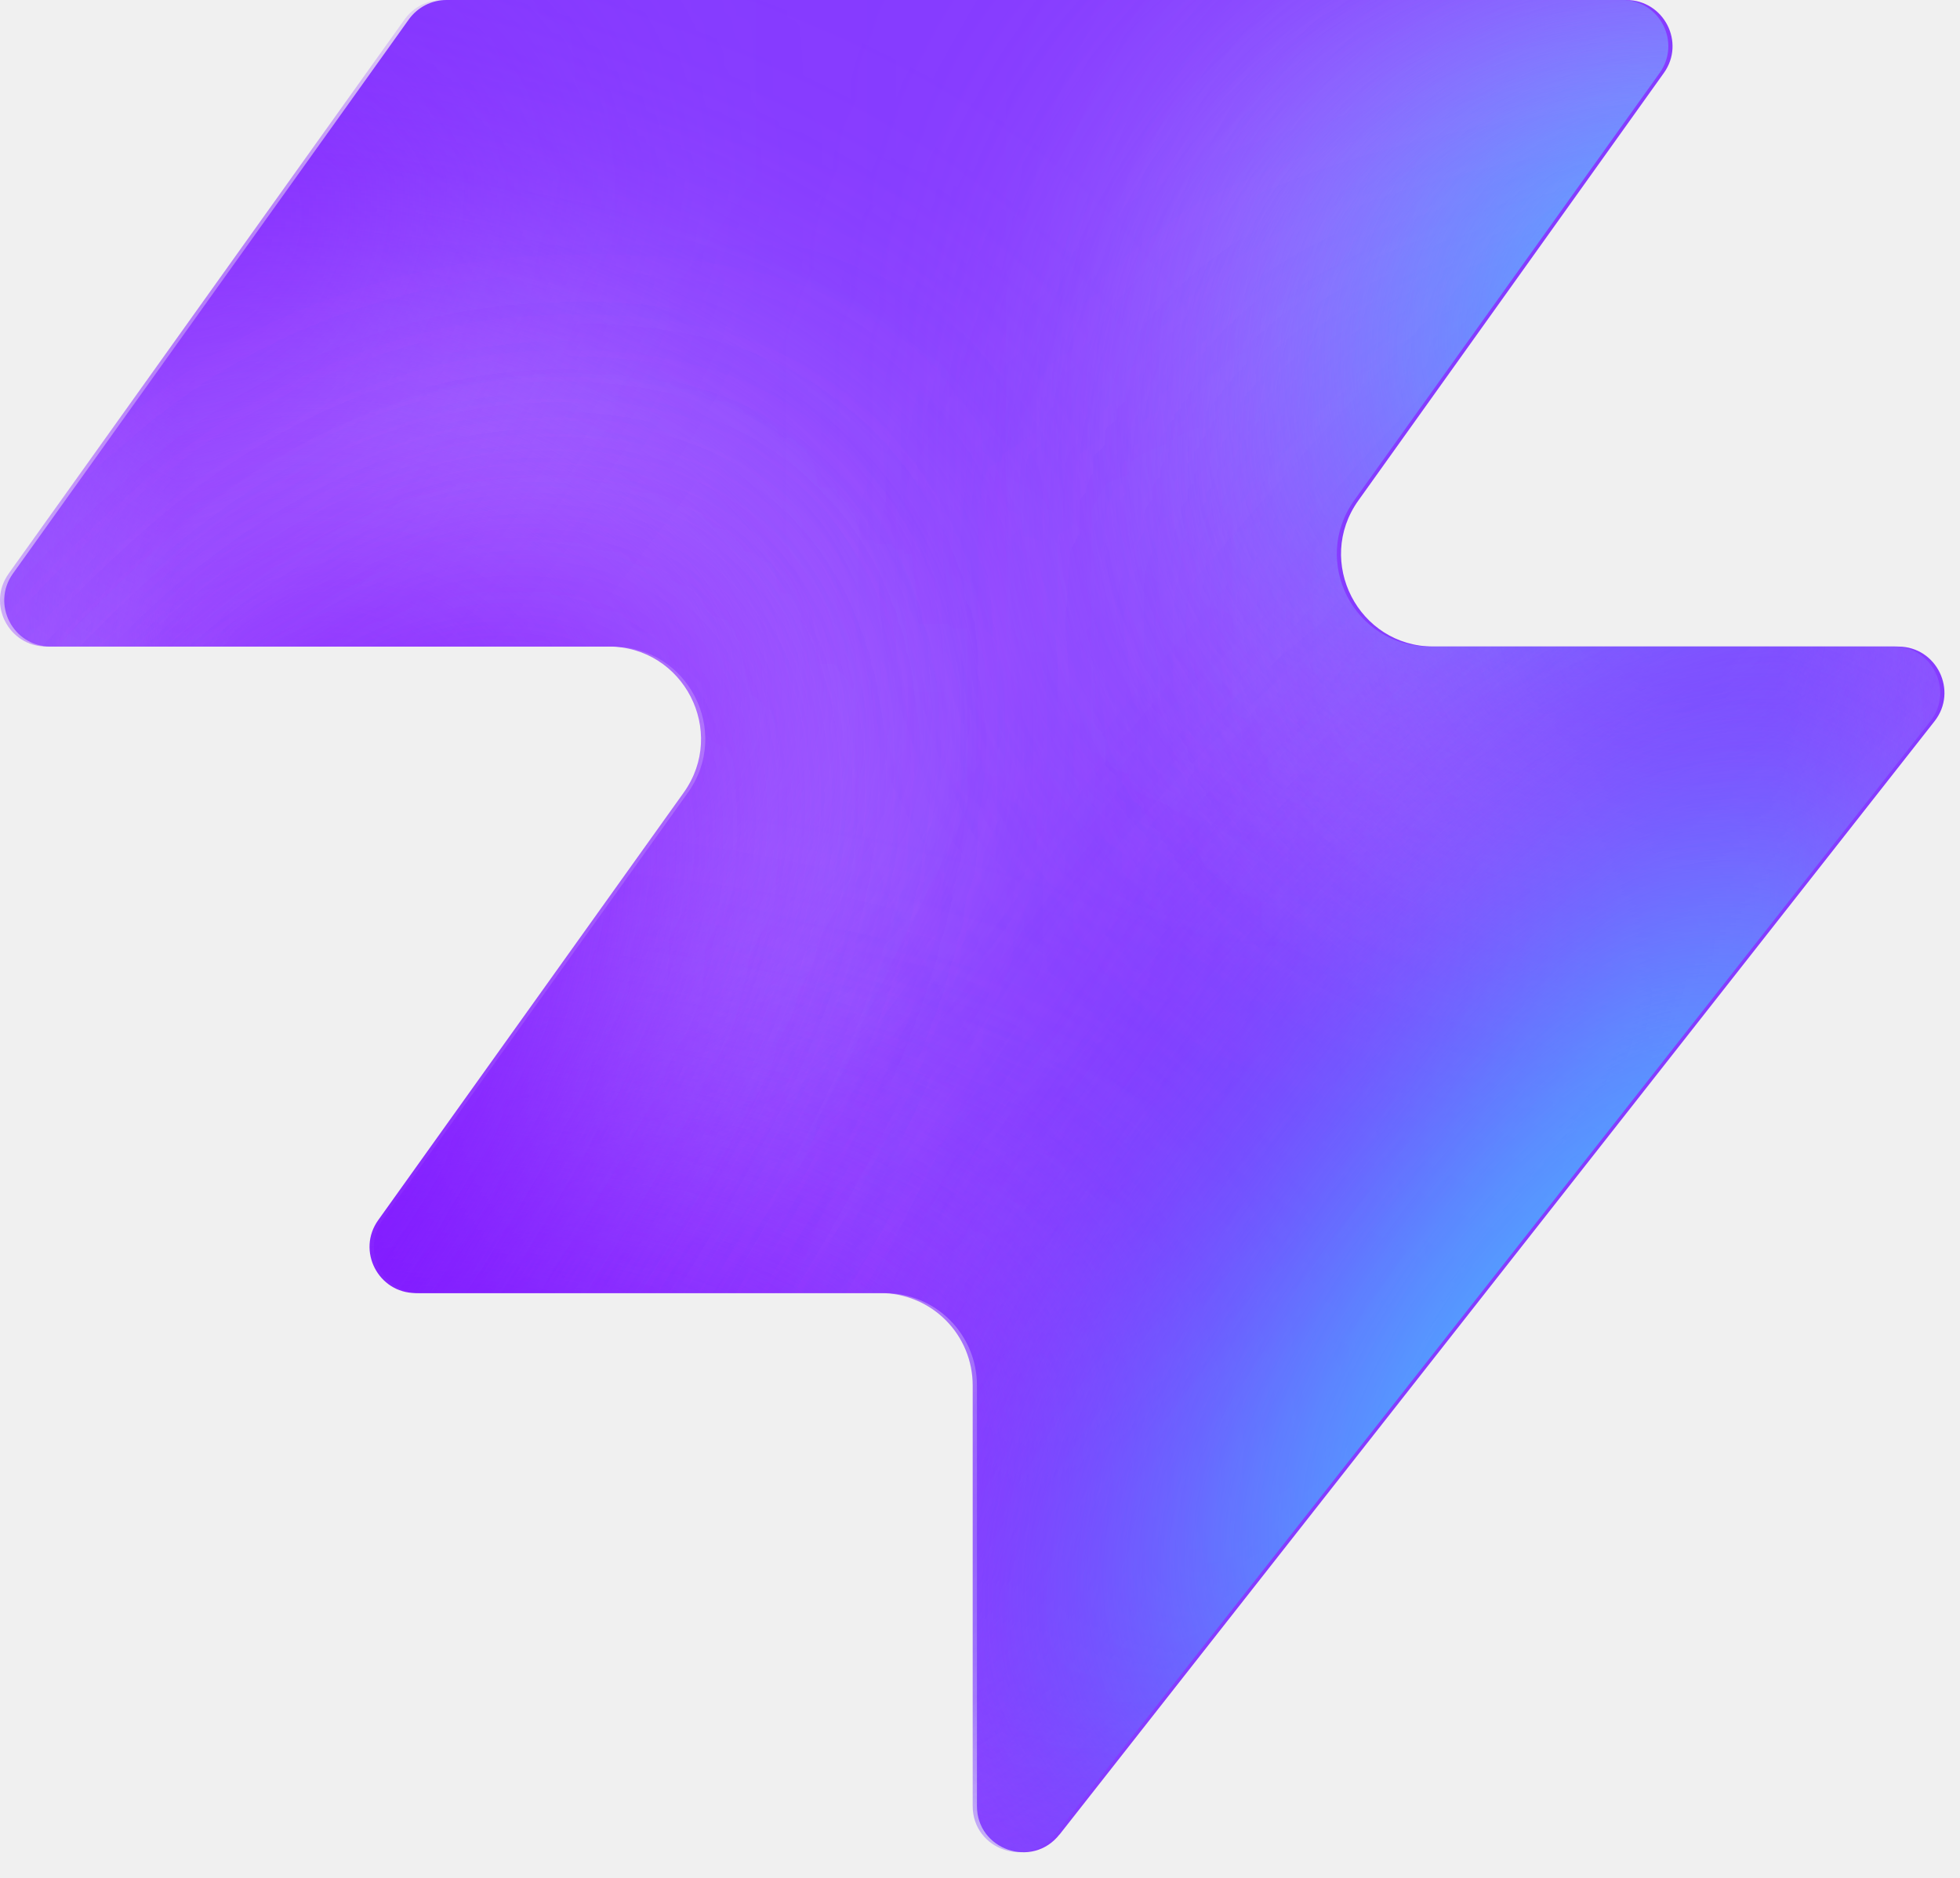
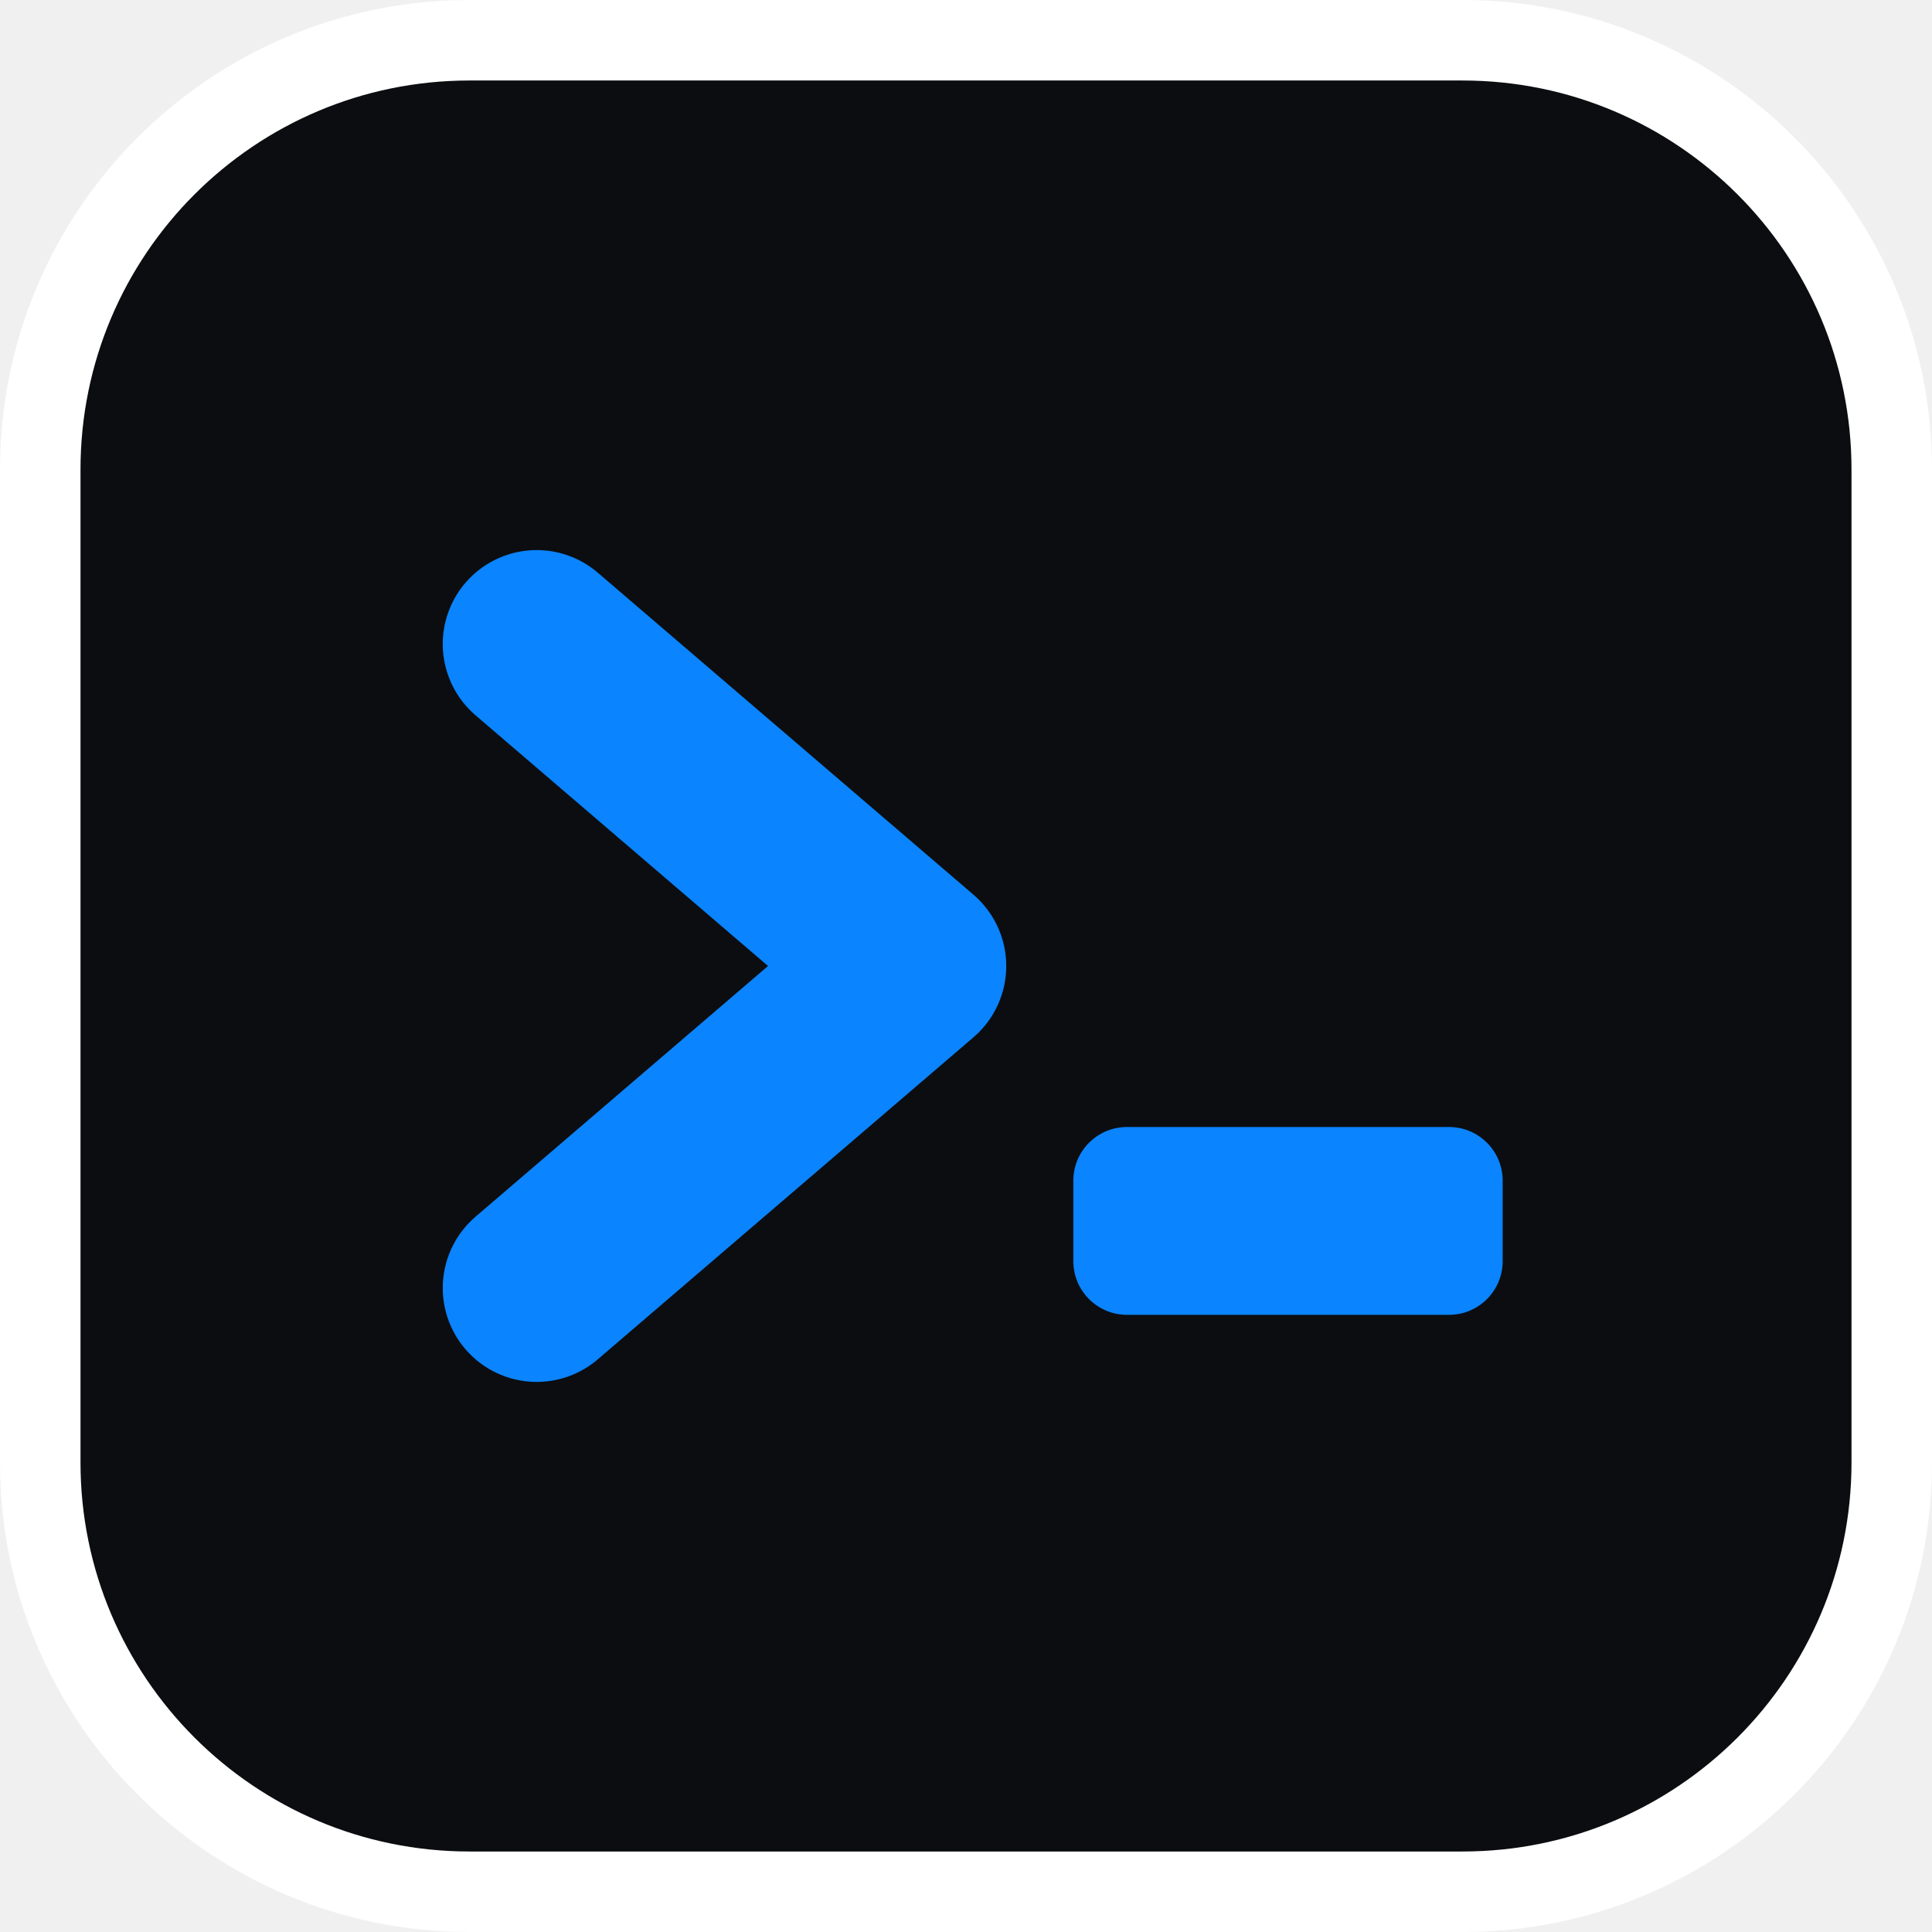
- <svg xmlns="http://www.w3.org/2000/svg" width="48" height="46" fill="none" viewBox="0 0 48 46">
-   <path fill="#863bff" d="M25.946 44.938c-.664.845-2.021.375-2.021-.698V33.937a2.26 2.26 0 0 0-2.262-2.262H10.287c-.92 0-1.456-1.04-.92-1.788l7.48-10.471c1.07-1.497 0-3.578-1.842-3.578H1.237c-.92 0-1.456-1.04-.92-1.788L10.013.474c.214-.297.556-.474.92-.474h28.894c.92 0 1.456 1.04.92 1.788l-7.48 10.471c-1.07 1.498 0 3.579 1.842 3.579h11.377c.943 0 1.473 1.088.89 1.83L25.947 44.94z" style="fill:#863bff;fill:color(display-p3 .525 .23 1);fill-opacity:1" />
-   <mask id="a" width="48" height="46" x="0" y="0" maskUnits="userSpaceOnUse" style="mask-type:alpha">
-     <path fill="#000" d="M25.842 44.938c-.664.844-2.021.375-2.021-.698V33.937a2.26 2.26 0 0 0-2.262-2.262H10.183c-.92 0-1.456-1.04-.92-1.788l7.48-10.471c1.07-1.498 0-3.579-1.842-3.579H1.133c-.92 0-1.456-1.04-.92-1.787L9.91.473c.214-.297.556-.474.92-.474h28.894c.92 0 1.456 1.04.92 1.788l-7.48 10.471c-1.07 1.498 0 3.578 1.842 3.578h11.377c.943 0 1.473 1.088.89 1.832L25.843 44.94z" style="fill:#000;fill-opacity:1" />
-   </mask>
-   <g mask="url(#a)">
-     <g filter="url(#b)">
-       <ellipse cx="5.508" cy="14.704" fill="#ede6ff" rx="5.508" ry="14.704" style="fill:#ede6ff;fill:color(display-p3 .927 .903 1);fill-opacity:1" transform="matrix(.00324 1 1 -.00324 -4.47 31.516)" />
-     </g>
-     <g filter="url(#c)">
-       <ellipse cx="10.399" cy="29.851" fill="#ede6ff" rx="10.399" ry="29.851" style="fill:#ede6ff;fill:color(display-p3 .927 .903 1);fill-opacity:1" transform="matrix(.00324 1 1 -.00324 -39.328 7.883)" />
-     </g>
-     <g filter="url(#d)">
-       <ellipse cx="5.508" cy="30.487" fill="#7e14ff" rx="5.508" ry="30.487" style="fill:#7e14ff;fill:color(display-p3 .492 .077 1);fill-opacity:1" transform="rotate(89.814 -25.913 -14.639)scale(1 -1)" />
-     </g>
-     <g filter="url(#e)">
-       <ellipse cx="5.508" cy="30.599" fill="#7e14ff" rx="5.508" ry="30.599" style="fill:#7e14ff;fill:color(display-p3 .492 .077 1);fill-opacity:1" transform="rotate(89.814 -32.644 -3.334)scale(1 -1)" />
-     </g>
-     <g filter="url(#f)">
-       <ellipse cx="5.508" cy="30.599" fill="#7e14ff" rx="5.508" ry="30.599" style="fill:#7e14ff;fill:color(display-p3 .492 .077 1);fill-opacity:1" transform="matrix(.00324 1 1 -.00324 -34.34 30.47)" />
-     </g>
-     <g filter="url(#g)">
-       <ellipse cx="14.072" cy="22.078" fill="#ede6ff" rx="14.072" ry="22.078" style="fill:#ede6ff;fill:color(display-p3 .927 .903 1);fill-opacity:1" transform="rotate(93.35 24.506 48.493)scale(-1 1)" />
-     </g>
-     <g filter="url(#h)">
-       <ellipse cx="3.47" cy="21.501" fill="#7e14ff" rx="3.47" ry="21.501" style="fill:#7e14ff;fill:color(display-p3 .492 .077 1);fill-opacity:1" transform="rotate(89.009 28.708 47.59)scale(-1 1)" />
-     </g>
-     <g filter="url(#i)">
-       <ellipse cx="3.47" cy="21.501" fill="#7e14ff" rx="3.47" ry="21.501" style="fill:#7e14ff;fill:color(display-p3 .492 .077 1);fill-opacity:1" transform="rotate(89.009 28.708 47.59)scale(-1 1)" />
-     </g>
-     <g filter="url(#j)">
-       <ellipse cx=".387" cy="8.972" fill="#7e14ff" rx="4.407" ry="29.108" style="fill:#7e14ff;fill:color(display-p3 .492 .077 1);fill-opacity:1" transform="rotate(39.51 .387 8.972)" />
-     </g>
-     <g filter="url(#k)">
-       <ellipse cx="47.523" cy="-6.092" fill="#7e14ff" rx="4.407" ry="29.108" style="fill:#7e14ff;fill:color(display-p3 .492 .077 1);fill-opacity:1" transform="rotate(37.892 47.523 -6.092)" />
-     </g>
-     <g filter="url(#l)">
-       <ellipse cx="41.412" cy="6.333" fill="#47bfff" rx="5.971" ry="9.665" style="fill:#47bfff;fill:color(display-p3 .28 .748 1);fill-opacity:1" transform="rotate(37.892 41.412 6.333)" />
-     </g>
-     <g filter="url(#m)">
-       <ellipse cx="-1.879" cy="38.332" fill="#7e14ff" rx="4.407" ry="29.108" style="fill:#7e14ff;fill:color(display-p3 .492 .077 1);fill-opacity:1" transform="rotate(37.892 -1.88 38.332)" />
-     </g>
-     <g filter="url(#n)">
-       <ellipse cx="-1.879" cy="38.332" fill="#7e14ff" rx="4.407" ry="29.108" style="fill:#7e14ff;fill:color(display-p3 .492 .077 1);fill-opacity:1" transform="rotate(37.892 -1.88 38.332)" />
-     </g>
-     <g filter="url(#o)">
-       <ellipse cx="35.651" cy="29.907" fill="#7e14ff" rx="4.407" ry="29.108" style="fill:#7e14ff;fill:color(display-p3 .492 .077 1);fill-opacity:1" transform="rotate(37.892 35.651 29.907)" />
-     </g>
-     <g filter="url(#p)">
-       <ellipse cx="38.418" cy="32.4" fill="#47bfff" rx="5.971" ry="15.297" style="fill:#47bfff;fill:color(display-p3 .28 .748 1);fill-opacity:1" transform="rotate(37.892 38.418 32.4)" />
-     </g>
-   </g>
-   <defs>
-     <filter id="b" width="60.045" height="41.654" x="-19.77" y="16.149" color-interpolation-filters="sRGB" filterUnits="userSpaceOnUse">
-       <feFlood flood-opacity="0" result="BackgroundImageFix" />
-       <feBlend in="SourceGraphic" in2="BackgroundImageFix" result="shape" />
-       <feGaussianBlur result="effect1_foregroundBlur_2002_17158" stdDeviation="7.659" />
-     </filter>
-     <filter id="c" width="90.34" height="51.437" x="-54.613" y="-7.533" color-interpolation-filters="sRGB" filterUnits="userSpaceOnUse">
-       <feFlood flood-opacity="0" result="BackgroundImageFix" />
-       <feBlend in="SourceGraphic" in2="BackgroundImageFix" result="shape" />
-       <feGaussianBlur result="effect1_foregroundBlur_2002_17158" stdDeviation="7.659" />
-     </filter>
-     <filter id="d" width="79.355" height="29.4" x="-49.64" y="2.03" color-interpolation-filters="sRGB" filterUnits="userSpaceOnUse">
-       <feFlood flood-opacity="0" result="BackgroundImageFix" />
-       <feBlend in="SourceGraphic" in2="BackgroundImageFix" result="shape" />
-       <feGaussianBlur result="effect1_foregroundBlur_2002_17158" stdDeviation="4.596" />
-     </filter>
-     <filter id="e" width="79.579" height="29.4" x="-45.045" y="20.029" color-interpolation-filters="sRGB" filterUnits="userSpaceOnUse">
-       <feFlood flood-opacity="0" result="BackgroundImageFix" />
-       <feBlend in="SourceGraphic" in2="BackgroundImageFix" result="shape" />
-       <feGaussianBlur result="effect1_foregroundBlur_2002_17158" stdDeviation="4.596" />
-     </filter>
-     <filter id="f" width="79.579" height="29.4" x="-43.513" y="21.178" color-interpolation-filters="sRGB" filterUnits="userSpaceOnUse">
-       <feFlood flood-opacity="0" result="BackgroundImageFix" />
-       <feBlend in="SourceGraphic" in2="BackgroundImageFix" result="shape" />
-       <feGaussianBlur result="effect1_foregroundBlur_2002_17158" stdDeviation="4.596" />
-     </filter>
-     <filter id="g" width="74.749" height="58.852" x="15.756" y="-17.901" color-interpolation-filters="sRGB" filterUnits="userSpaceOnUse">
-       <feFlood flood-opacity="0" result="BackgroundImageFix" />
-       <feBlend in="SourceGraphic" in2="BackgroundImageFix" result="shape" />
-       <feGaussianBlur result="effect1_foregroundBlur_2002_17158" stdDeviation="7.659" />
-     </filter>
-     <filter id="h" width="61.377" height="25.362" x="23.548" y="2.284" color-interpolation-filters="sRGB" filterUnits="userSpaceOnUse">
-       <feFlood flood-opacity="0" result="BackgroundImageFix" />
-       <feBlend in="SourceGraphic" in2="BackgroundImageFix" result="shape" />
-       <feGaussianBlur result="effect1_foregroundBlur_2002_17158" stdDeviation="4.596" />
-     </filter>
-     <filter id="i" width="61.377" height="25.362" x="23.548" y="2.284" color-interpolation-filters="sRGB" filterUnits="userSpaceOnUse">
-       <feFlood flood-opacity="0" result="BackgroundImageFix" />
-       <feBlend in="SourceGraphic" in2="BackgroundImageFix" result="shape" />
-       <feGaussianBlur result="effect1_foregroundBlur_2002_17158" stdDeviation="4.596" />
-     </filter>
-     <filter id="j" width="56.045" height="63.649" x="-27.636" y="-22.853" color-interpolation-filters="sRGB" filterUnits="userSpaceOnUse">
-       <feFlood flood-opacity="0" result="BackgroundImageFix" />
-       <feBlend in="SourceGraphic" in2="BackgroundImageFix" result="shape" />
-       <feGaussianBlur result="effect1_foregroundBlur_2002_17158" stdDeviation="4.596" />
-     </filter>
-     <filter id="k" width="54.814" height="64.646" x="20.116" y="-38.415" color-interpolation-filters="sRGB" filterUnits="userSpaceOnUse">
-       <feFlood flood-opacity="0" result="BackgroundImageFix" />
-       <feBlend in="SourceGraphic" in2="BackgroundImageFix" result="shape" />
-       <feGaussianBlur result="effect1_foregroundBlur_2002_17158" stdDeviation="4.596" />
-     </filter>
-     <filter id="l" width="33.541" height="35.313" x="24.641" y="-11.323" color-interpolation-filters="sRGB" filterUnits="userSpaceOnUse">
-       <feFlood flood-opacity="0" result="BackgroundImageFix" />
-       <feBlend in="SourceGraphic" in2="BackgroundImageFix" result="shape" />
-       <feGaussianBlur result="effect1_foregroundBlur_2002_17158" stdDeviation="4.596" />
-     </filter>
-     <filter id="m" width="54.814" height="64.646" x="-29.286" y="6.009" color-interpolation-filters="sRGB" filterUnits="userSpaceOnUse">
-       <feFlood flood-opacity="0" result="BackgroundImageFix" />
-       <feBlend in="SourceGraphic" in2="BackgroundImageFix" result="shape" />
-       <feGaussianBlur result="effect1_foregroundBlur_2002_17158" stdDeviation="4.596" />
-     </filter>
-     <filter id="n" width="54.814" height="64.646" x="-29.286" y="6.009" color-interpolation-filters="sRGB" filterUnits="userSpaceOnUse">
-       <feFlood flood-opacity="0" result="BackgroundImageFix" />
-       <feBlend in="SourceGraphic" in2="BackgroundImageFix" result="shape" />
-       <feGaussianBlur result="effect1_foregroundBlur_2002_17158" stdDeviation="4.596" />
-     </filter>
-     <filter id="o" width="54.814" height="64.646" x="8.244" y="-2.416" color-interpolation-filters="sRGB" filterUnits="userSpaceOnUse">
-       <feFlood flood-opacity="0" result="BackgroundImageFix" />
-       <feBlend in="SourceGraphic" in2="BackgroundImageFix" result="shape" />
-       <feGaussianBlur result="effect1_foregroundBlur_2002_17158" stdDeviation="4.596" />
-     </filter>
-     <filter id="p" width="39.409" height="43.623" x="18.713" y="10.588" color-interpolation-filters="sRGB" filterUnits="userSpaceOnUse">
-       <feFlood flood-opacity="0" result="BackgroundImageFix" />
-       <feBlend in="SourceGraphic" in2="BackgroundImageFix" result="shape" />
-       <feGaussianBlur result="effect1_foregroundBlur_2002_17158" stdDeviation="4.596" />
-     </filter>
-   </defs>
+ <svg xmlns="http://www.w3.org/2000/svg" width="72" height="72" viewBox="0 0 72 72">
+   <rect x="1.5" y="1.5" width="69" height="69" rx="16" fill="#0c0d10" stroke="#ffffff" stroke-width="3" />
+   <path d="M20 24 L34 36 L20 48" stroke="#0a84ff" stroke-width="7" stroke-linecap="round" stroke-linejoin="round" fill="none" />
+   <rect x="40" y="42" width="16" height="7" rx="2" fill="#0a84ff" />
</svg>
